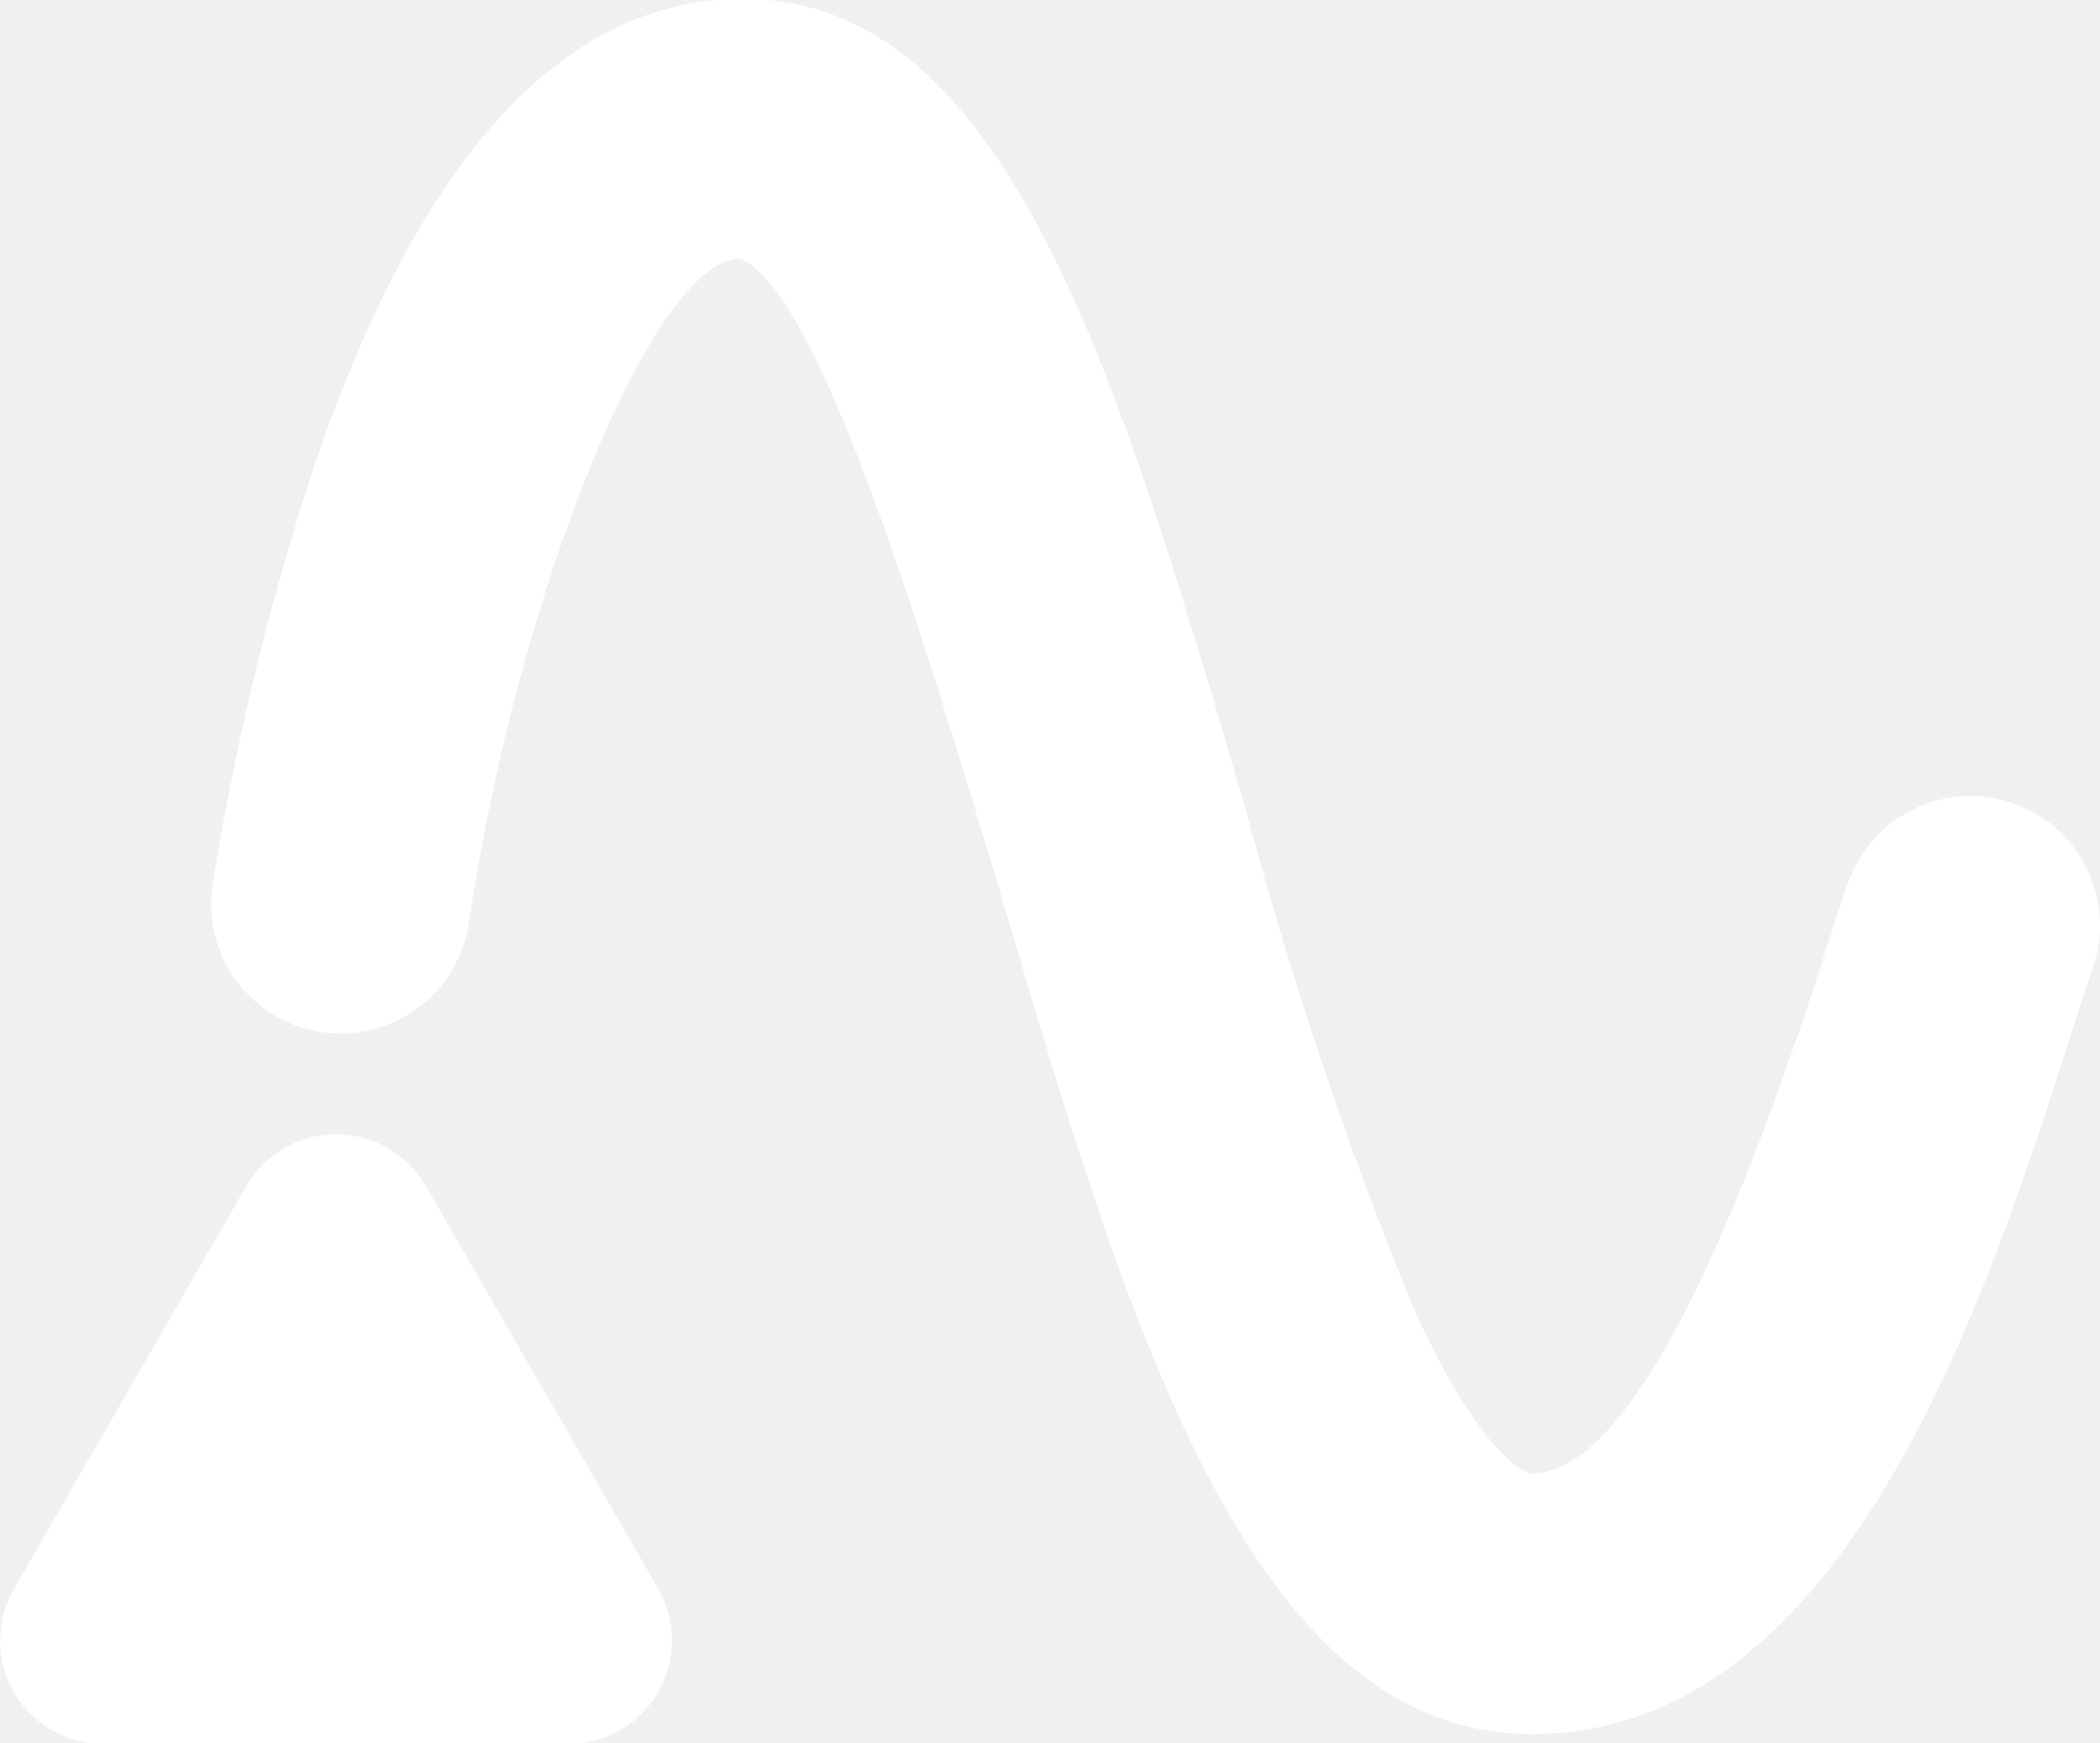
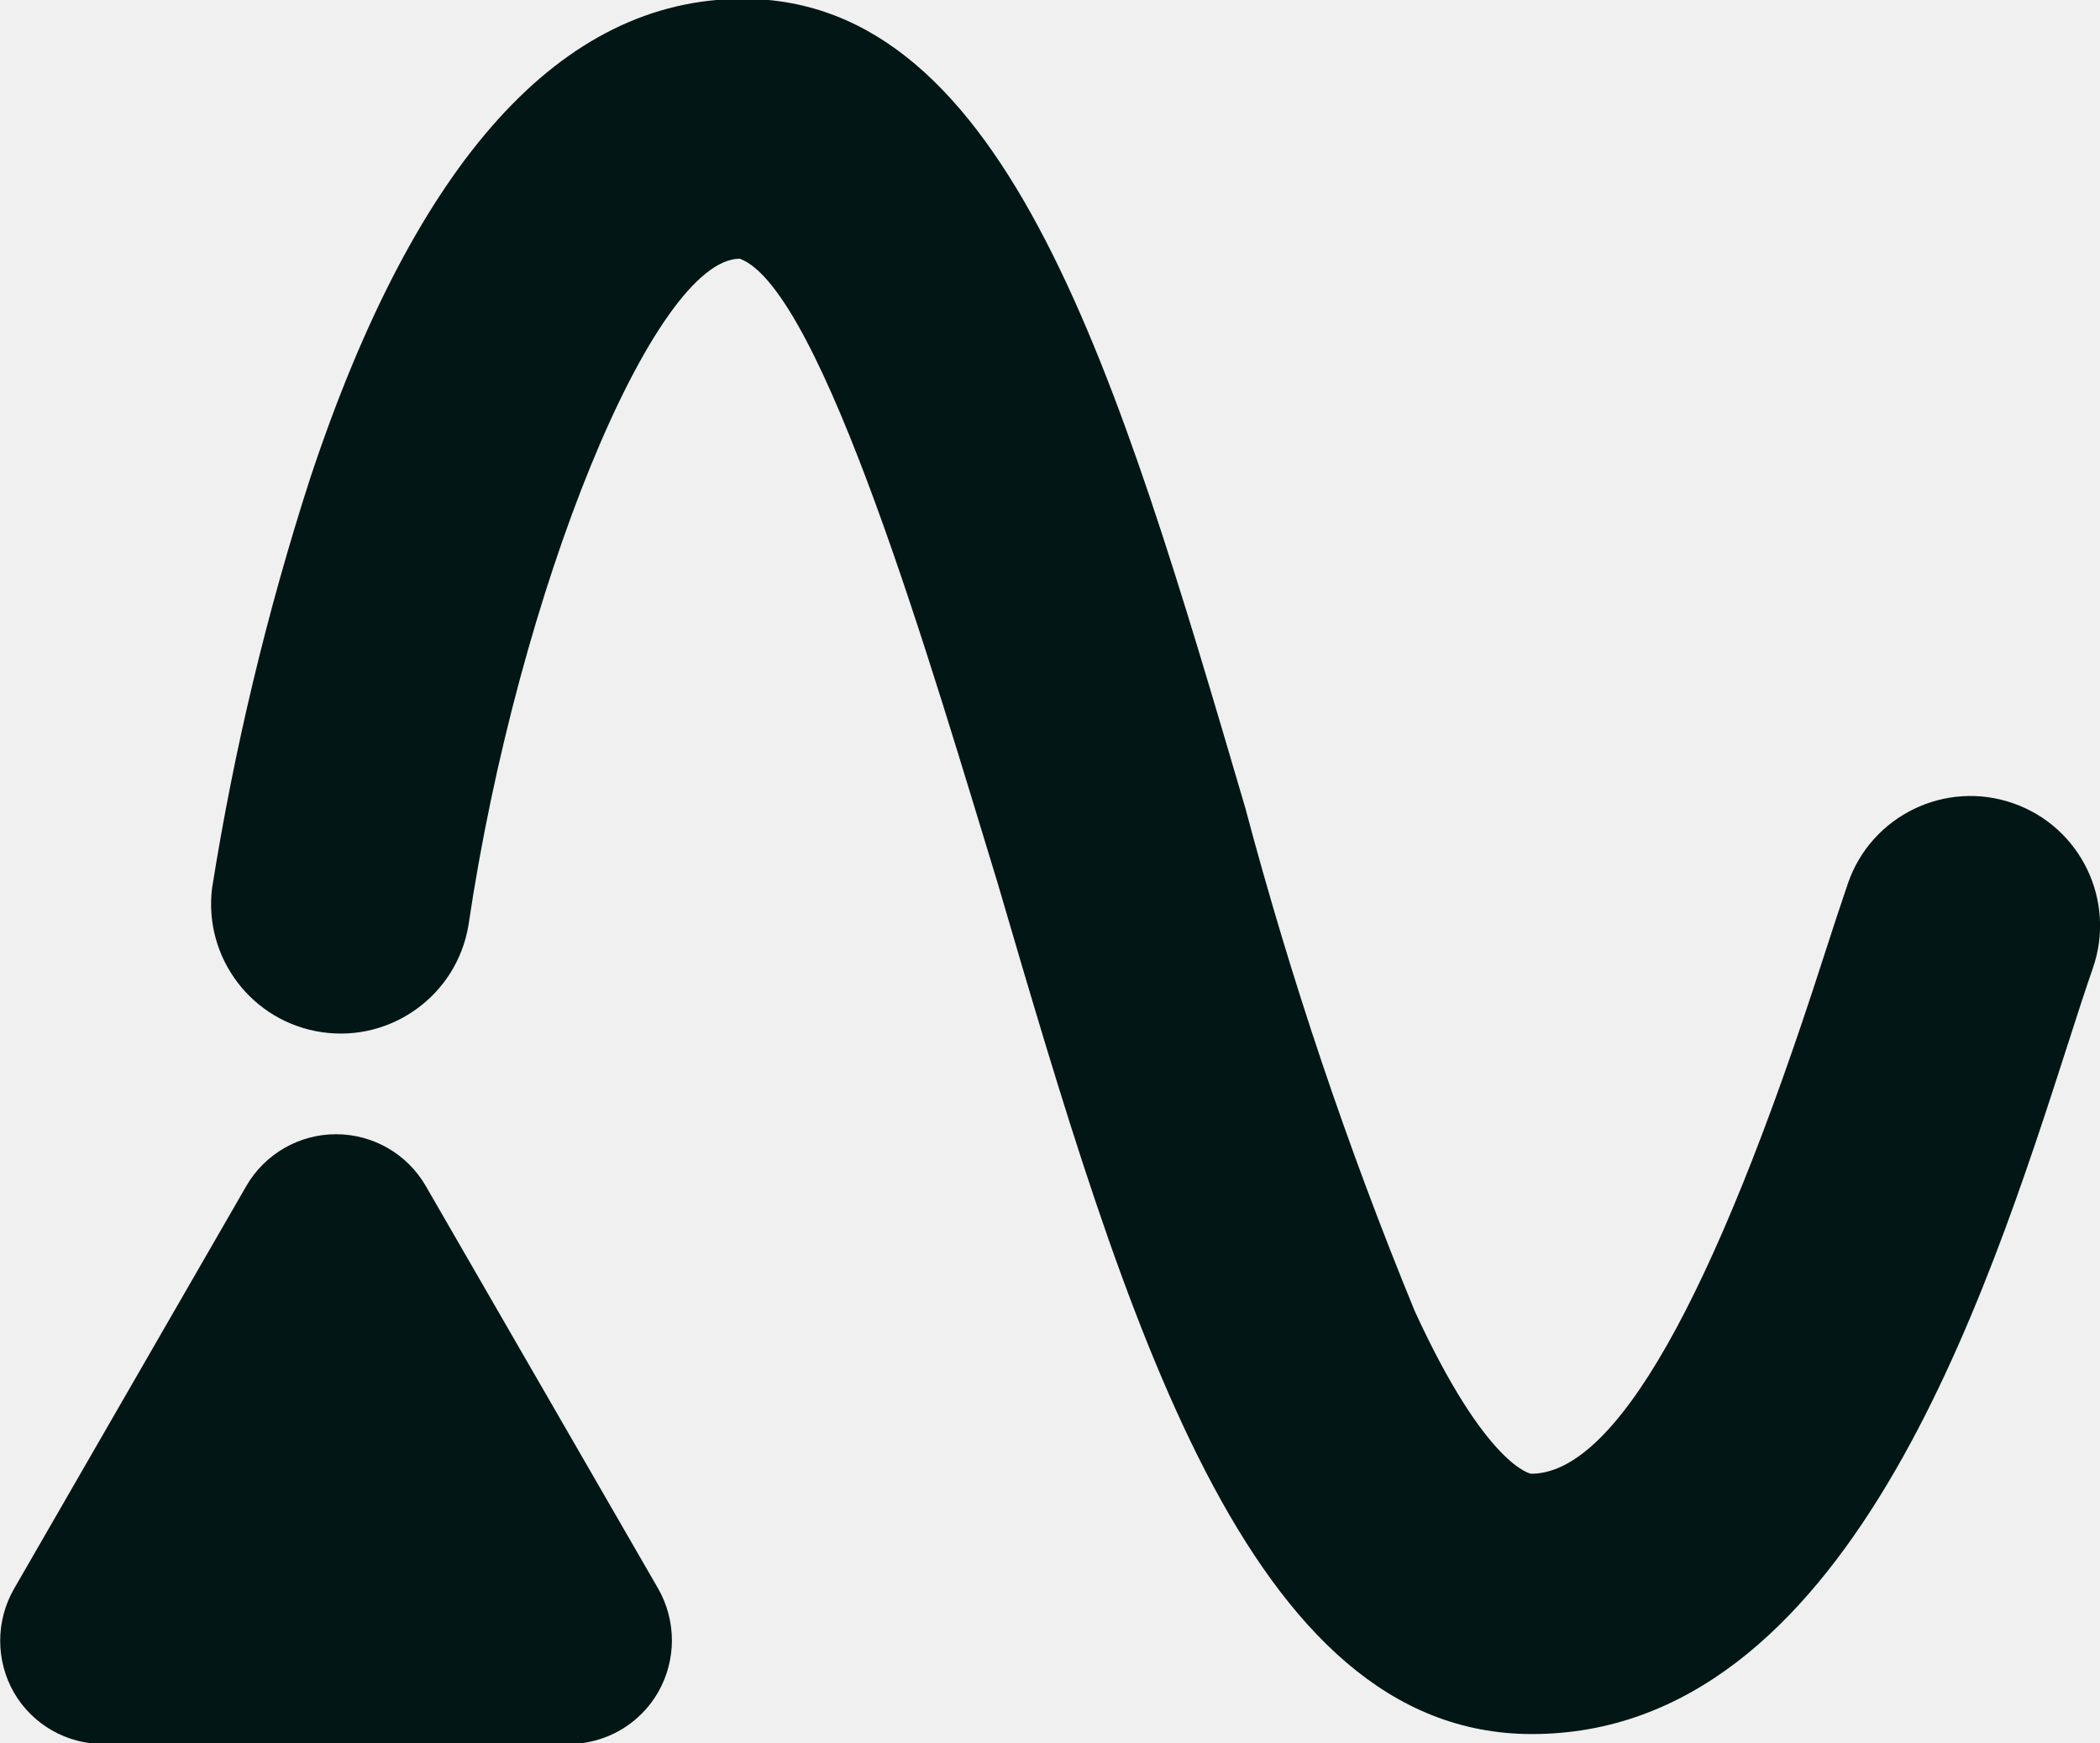
<svg xmlns="http://www.w3.org/2000/svg" id="LFO_ONE" viewBox="0 0 52.68 43.71">
  <defs>
    <style>.cls-1{fill:#fff;}</style>
  </defs>
  <g id="WAVE_RESET">
-     <path class="cls-1" d="M52,61.75c-7.14,0-10.19-10.38-13.41-21.37C37,35.19,34.2,25.51,32.13,24.74c-2.15,0-5.56,8.29-6.81,16.73a3.25,3.25,0,0,1-6.43-.94,68.25,68.25,0,0,1,2.47-10.31c2.64-7.94,6.29-12,10.85-12,6.64,0,9.4,9.41,12.6,20.3a102.44,102.44,0,0,0,4.25,12.62c1.79,3.9,2.91,4.08,2.92,4.08,2.1,0,4.56-4.33,7.31-12.88.24-.75.46-1.41.64-1.94a3.25,3.25,0,1,1,6.14,2.14c-.17.49-.37,1.1-.59,1.79C63.38,50.86,59.88,61.75,52,61.75Z" transform="translate(-13.57 -18.25)" />
+     <path class="cls-1" d="M52,61.75c-7.14,0-10.19-10.38-13.41-21.37C37,35.19,34.2,25.51,32.13,24.74c-2.15,0-5.56,8.29-6.81,16.73a3.25,3.25,0,0,1-6.43-.94,68.25,68.25,0,0,1,2.47-10.31c2.64-7.94,6.29-12,10.85-12,6.64,0,9.4,9.41,12.6,20.3a102.44,102.44,0,0,0,4.25,12.62c1.79,3.9,2.91,4.08,2.92,4.08,2.1,0,4.56-4.33,7.31-12.88.24-.75.46-1.41.64-1.94a3.25,3.25,0,1,1,6.14,2.14c-.17.49-.37,1.1-.59,1.79C63.38,50.86,59.88,61.75,52,61.75Z" transform="translate(-13.57 -18.25)" style="fill: rgb(2, 22, 22);" />
  </g>
  <g id="ARROW">
-     <path class="cls-1" d="M21.45,49l-5.83,10.1a.63.63,0,0,0,.55,1H27.83a.63.63,0,0,0,.55-1L22.55,49A.64.64,0,0,0,21.45,49Z" transform="translate(-13.57 -18.25)" />
-     <path class="cls-1" d="M27.83,62H16.17a2.59,2.59,0,0,1-2.25-1.29,2.62,2.62,0,0,1,0-2.6L19.75,48a2.6,2.6,0,0,1,4.5,0l5.83,10.1a2.62,2.62,0,0,1,0,2.6A2.59,2.59,0,0,1,27.83,62ZM18.48,58h7L22,51.93Zm4.67-8.1Zm-1.7-1h0Z" transform="translate(-13.57 -18.25)" />
+     <path class="cls-1" d="M21.45,49l-5.83,10.1a.63.63,0,0,0,.55,1H27.83a.63.63,0,0,0,.55-1L22.55,49A.64.64,0,0,0,21.45,49Z" transform="translate(-13.57 -18.25)" style="fill: rgb(2, 22, 22);" />
+     <path class="cls-1" d="M27.83,62H16.17a2.59,2.59,0,0,1-2.25-1.29,2.62,2.62,0,0,1,0-2.6L19.75,48a2.6,2.6,0,0,1,4.5,0l5.83,10.1a2.62,2.62,0,0,1,0,2.6A2.59,2.59,0,0,1,27.83,62ZM18.48,58h7L22,51.93Zm4.67-8.1Zm-1.7-1h0Z" transform="translate(-13.57 -18.25)" style="fill: rgb(2, 22, 22);" />
  </g>
</svg>
